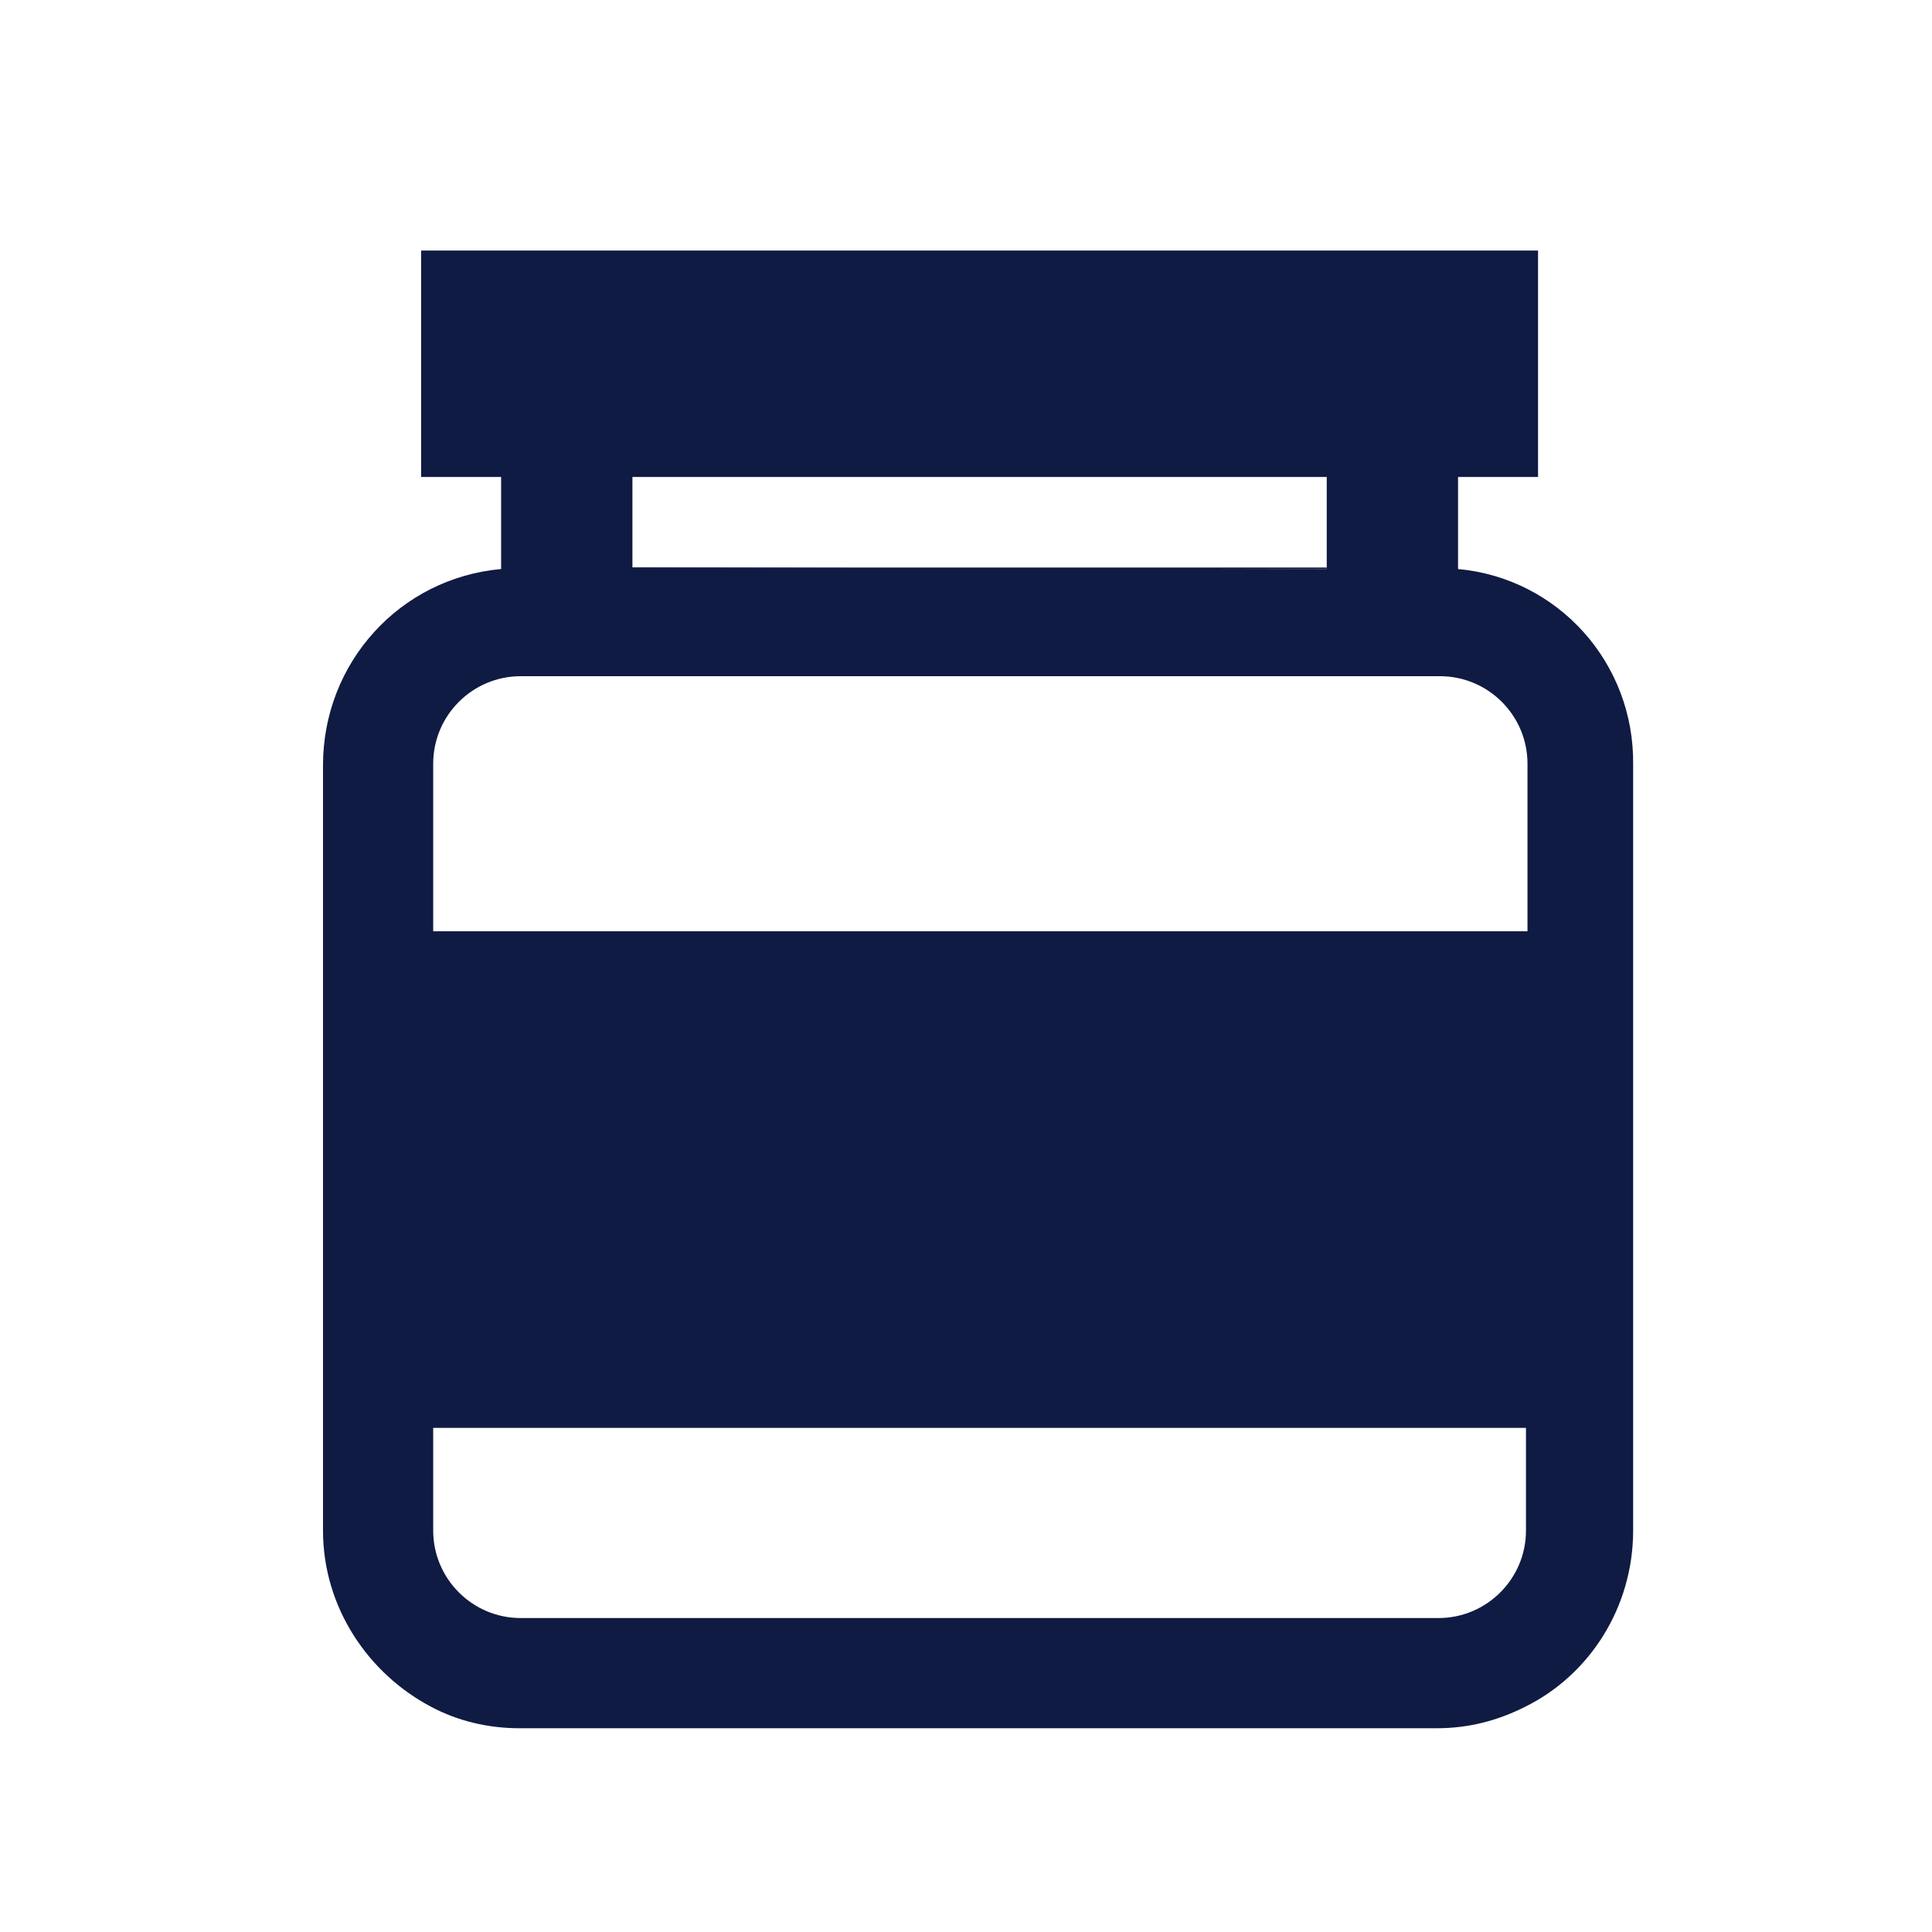
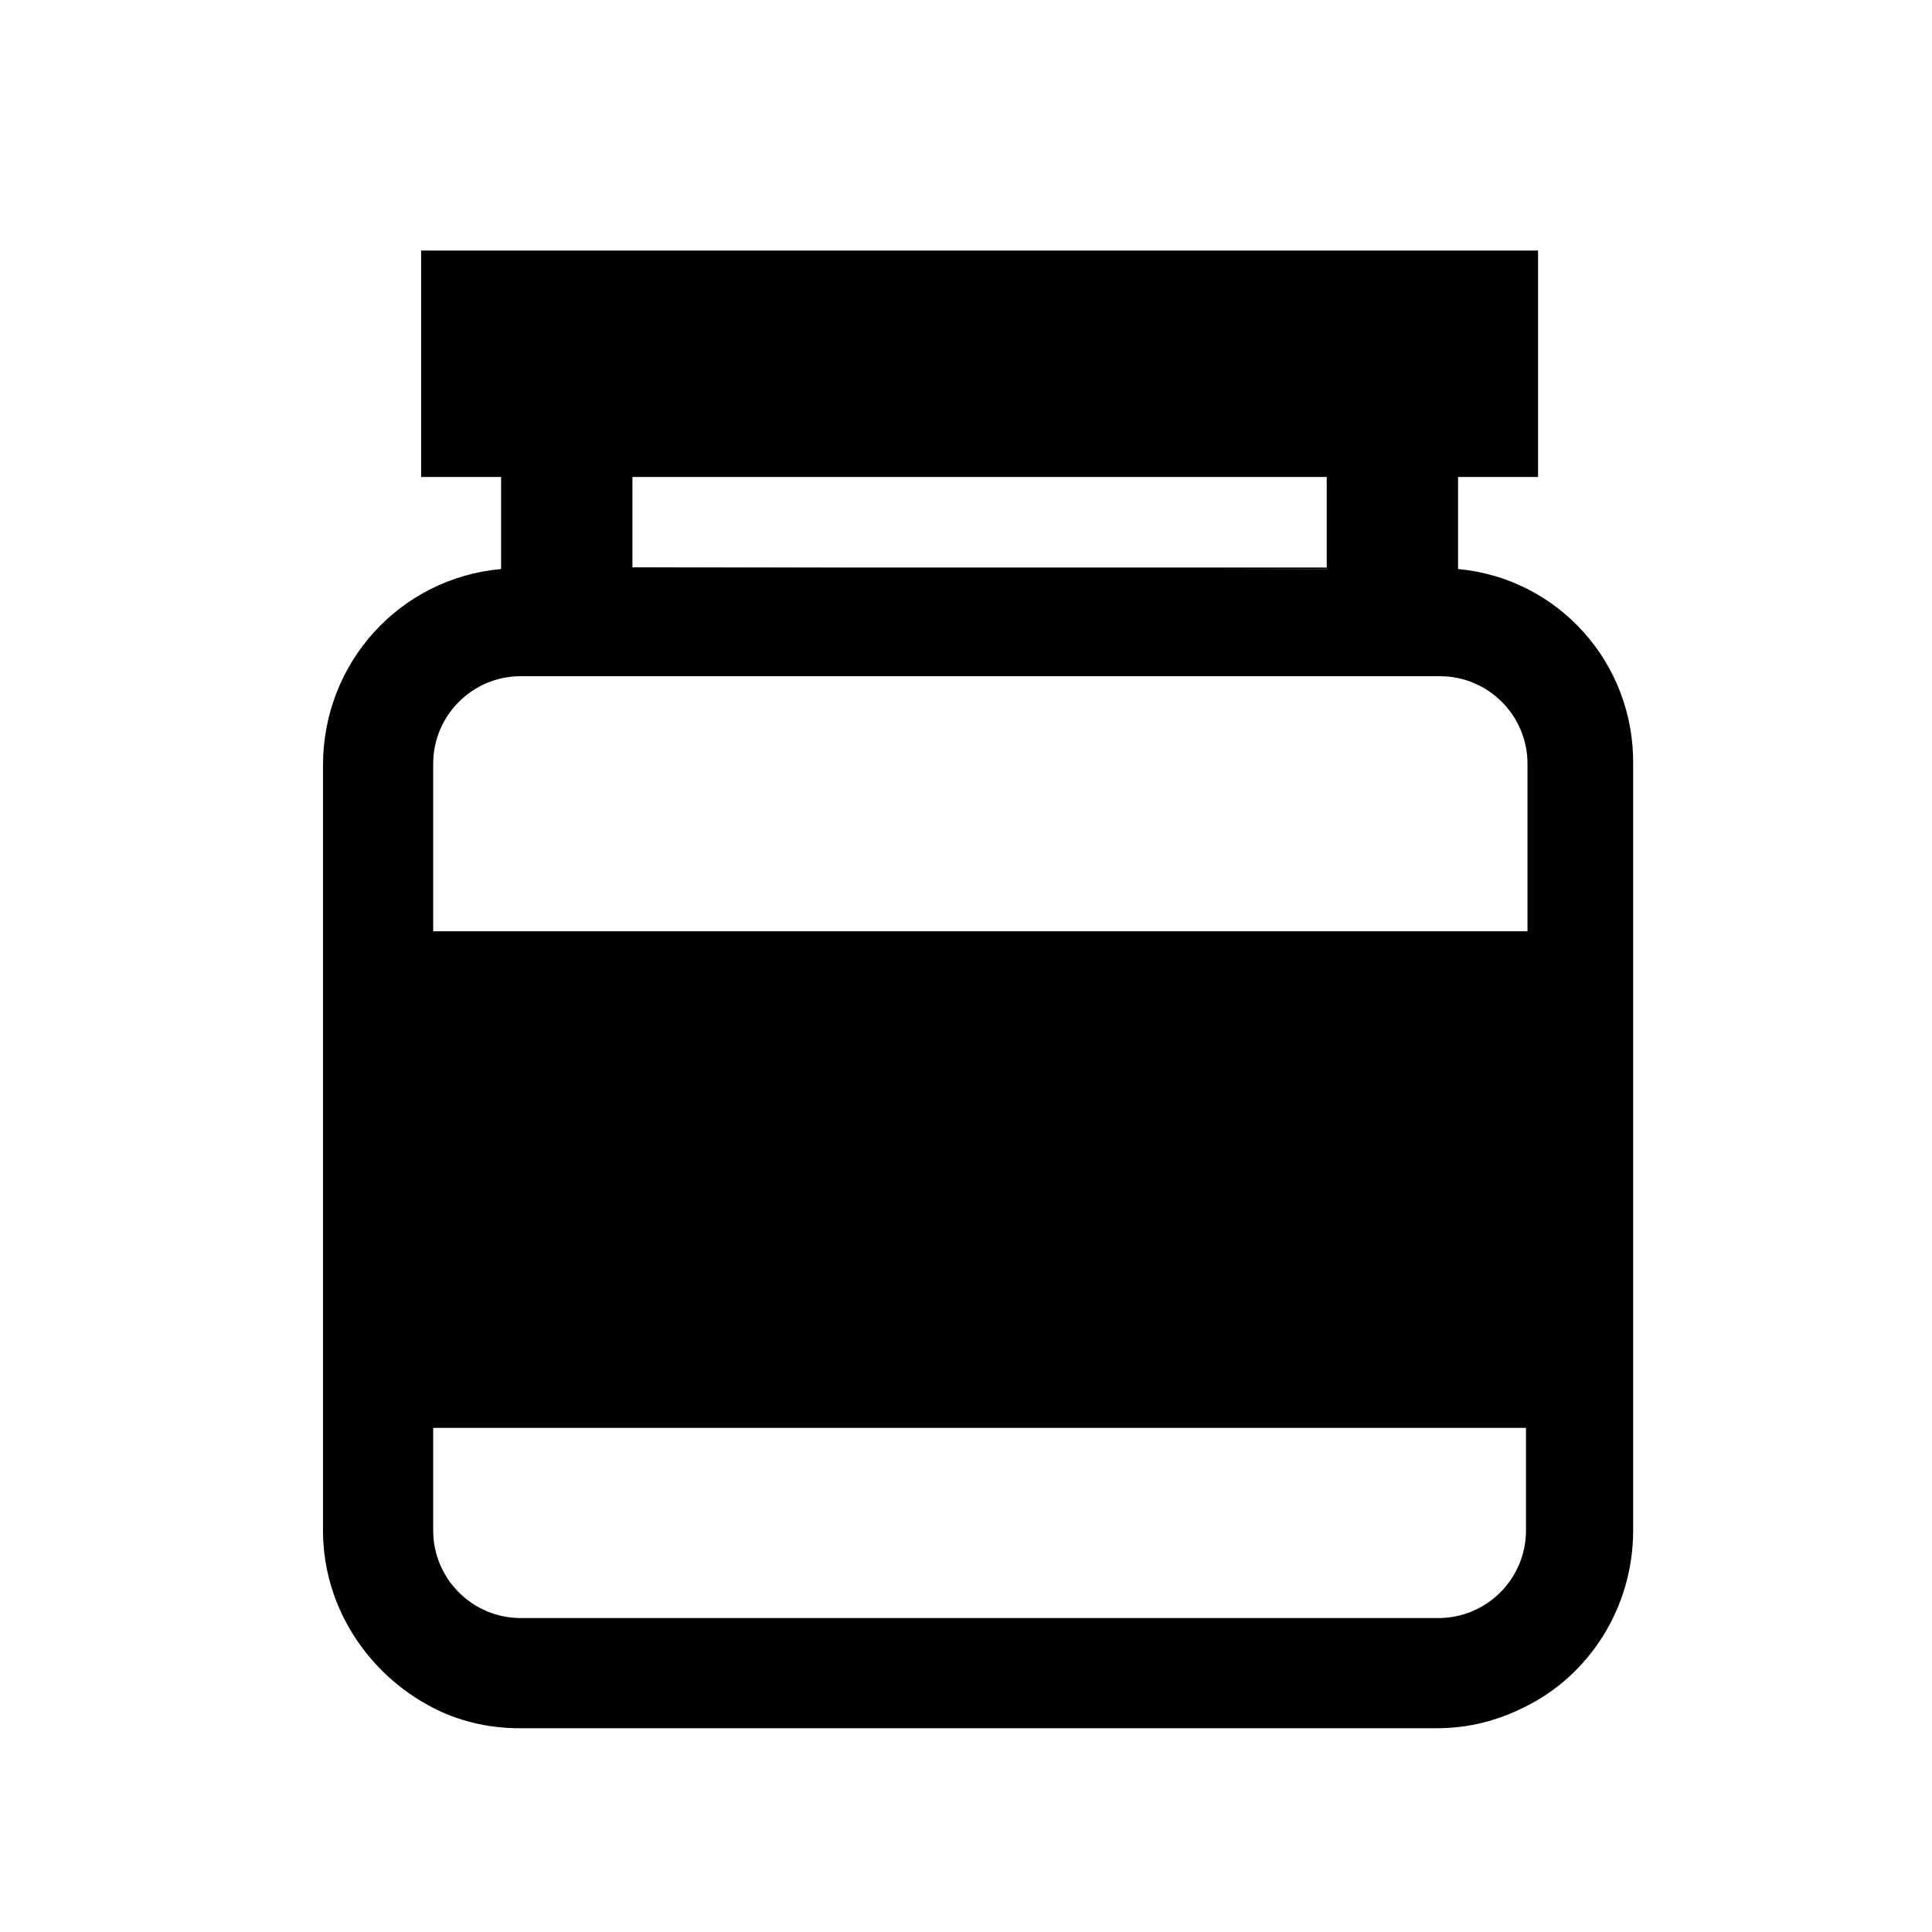
- <svg xmlns="http://www.w3.org/2000/svg" fill="#0f1b42" height="800px" width="800px" version="1.1" id="_x31_" viewBox="0 0 128 128" xml:space="preserve">
+ <svg xmlns="http://www.w3.org/2000/svg" fill="currentColor" height="800px" width="800px" version="1.1" id="_x31_" viewBox="0 0 128 128" xml:space="preserve">
  <g>
    <polygon points="86.5,37.6 43.3,37.6 41.9,37.6 41.9,37.7 87.9,37.7 87.9,37.6  " />
    <polyline points="41.9,37.6 43.3,37.6 86.5,37.6 87.9,37.6  " />
    <path d="M96.6,37.7V36v-4.4h1.6h3.7v-15h-3.7H31.6h-3.7v15h3.7h1.6V36v1.7c-6.7,0.6-11.8,6.2-11.8,13v50.7c0,5.1,3,9.5,7.2,11.7   c1.7,0.9,3.7,1.4,5.8,1.4h60.8c2.1,0,4-0.5,5.8-1.4c4.3-2.1,7.2-6.6,7.2-11.7V50.7C108.3,43.9,103.2,38.3,96.6,37.7z M41.9,37.6   v-1.7v-4.3h1.4h43.2h1.4v4.3v1.7v0.1L41.9,37.6L41.9,37.6z M95.3,107.2H34.5c-3.2,0-5.8-2.6-5.8-5.8l0-6.8h72.4l0,6.8   C101.1,104.6,98.5,107.2,95.3,107.2z M28.7,61.7c0,0,0-11.1,0-11.1c0-3.2,2.6-5.8,5.8-5.8h59.2c0.1,0,0.3,0,0.4,0   c0.1,0,0.1,0,0.2,0c0.2,0,0.4,0,0.6,0h0.5c3.2,0,5.8,2.6,5.8,5.8l0,11.1H28.7z" />
  </g>
</svg>
